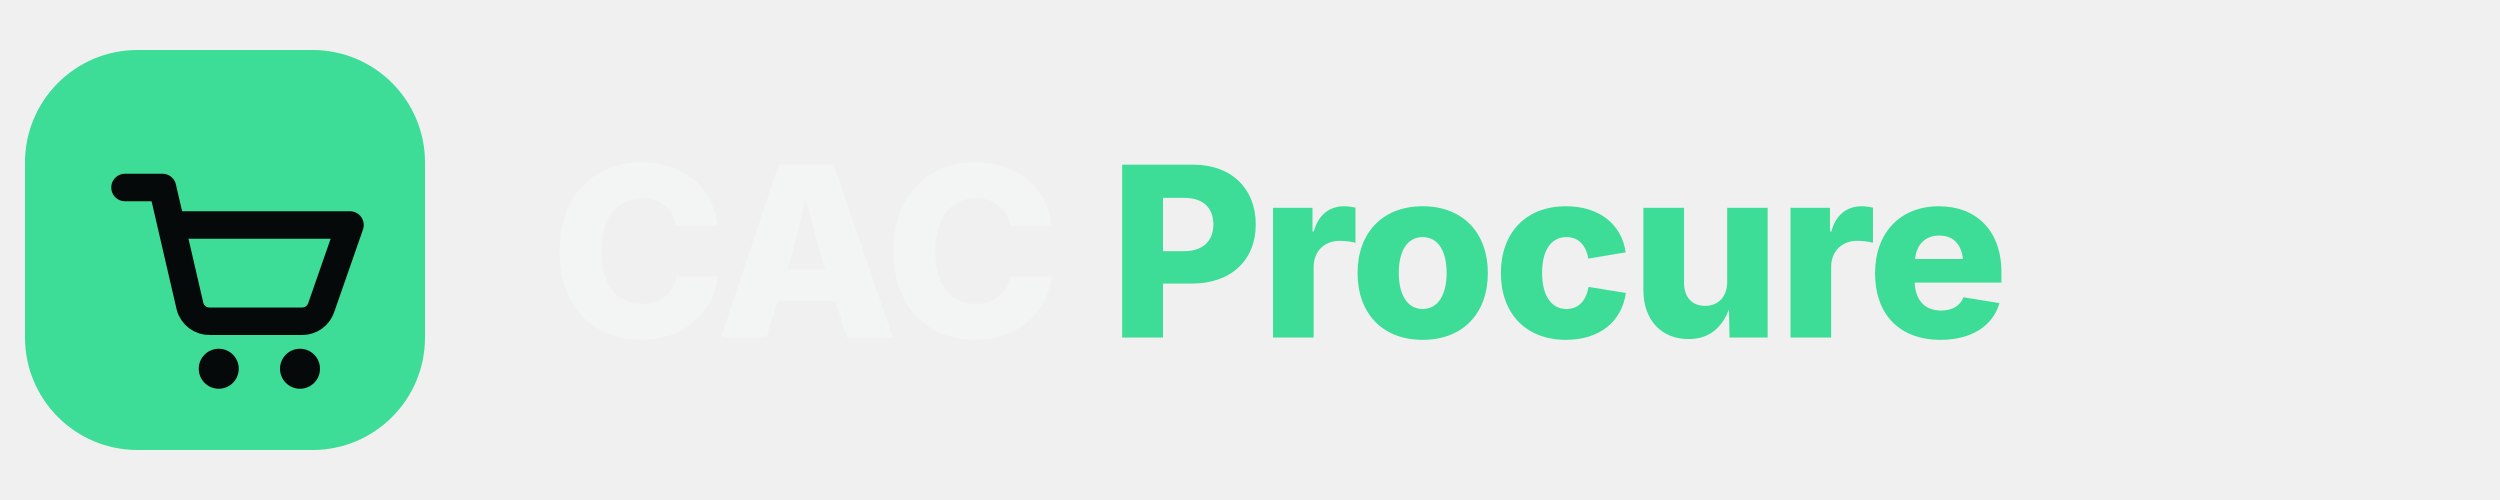
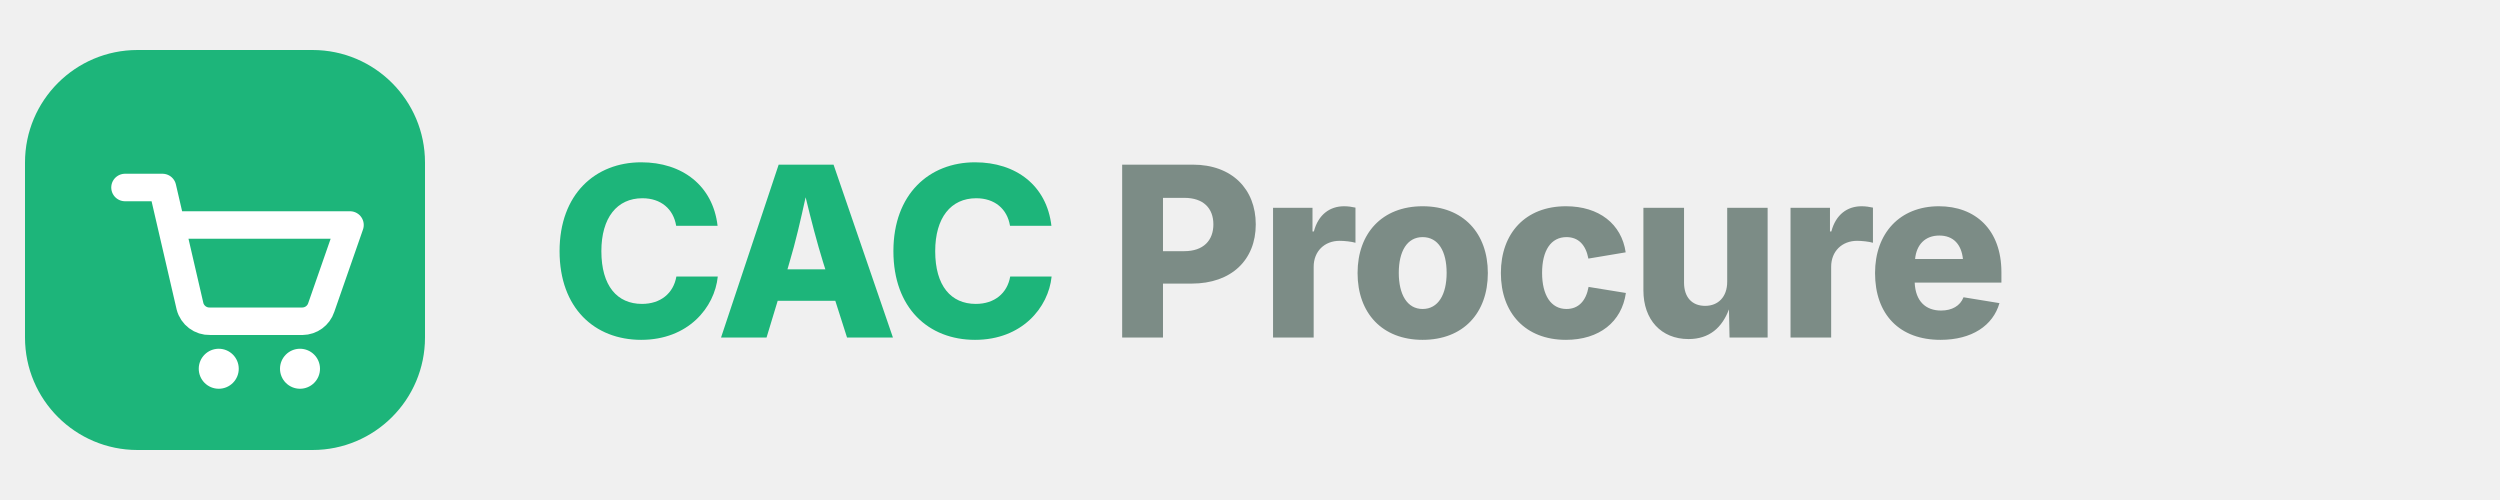
<svg xmlns="http://www.w3.org/2000/svg" width="200" height="40" viewBox="0 0 200 40">
-   <rect x="2" y="4" width="32" height="32" rx="9" fill="#3DDC97" />
-   <path d="M10 15h3l2.2 9.5a1.6 1.6 0 0 0 1.6 1.2h7.4a1.6 1.6 0 0 0 1.5-1.1L28 18H14.2" fill="none" stroke="#06090A" stroke-width="2.2" stroke-linecap="round" stroke-linejoin="round" />
-   <circle cx="17.5" cy="29.5" r="1.6" fill="#06090A" />
-   <circle cx="24" cy="29.5" r="1.6" fill="#06090A" />
-   <text x="44" y="27" font-family="Inter, Segoe UI, Helvetica, Arial, sans-serif" font-size="19" font-weight="800" fill="#F2F5F4" letter-spacing="-0.3">CAC <tspan fill="#3DDC97">Procure</tspan>
+   <rect x="2" y="4" width="32" height="32" rx="9" fill="#1DB57A" />
+   <path d="M10 15h3l2.2 9.5a1.6 1.6 0 0 0 1.6 1.2h7.4a1.6 1.6 0 0 0 1.5-1.1L28 18H14.2" fill="none" stroke="#FFFFFF" stroke-width="2.2" stroke-linecap="round" stroke-linejoin="round" />
+   <circle cx="17.5" cy="29.5" r="1.6" fill="#FFFFFF" />
+   <circle cx="24" cy="29.5" r="1.6" fill="#FFFFFF" />
+   <text x="44" y="27" font-family="Inter, Segoe UI, Helvetica, Arial, sans-serif" font-size="19" font-weight="800" fill="#1DB57A" letter-spacing="-0.3">CAC <tspan fill="#7C8C86">Procure</tspan>
  </text>
</svg>
